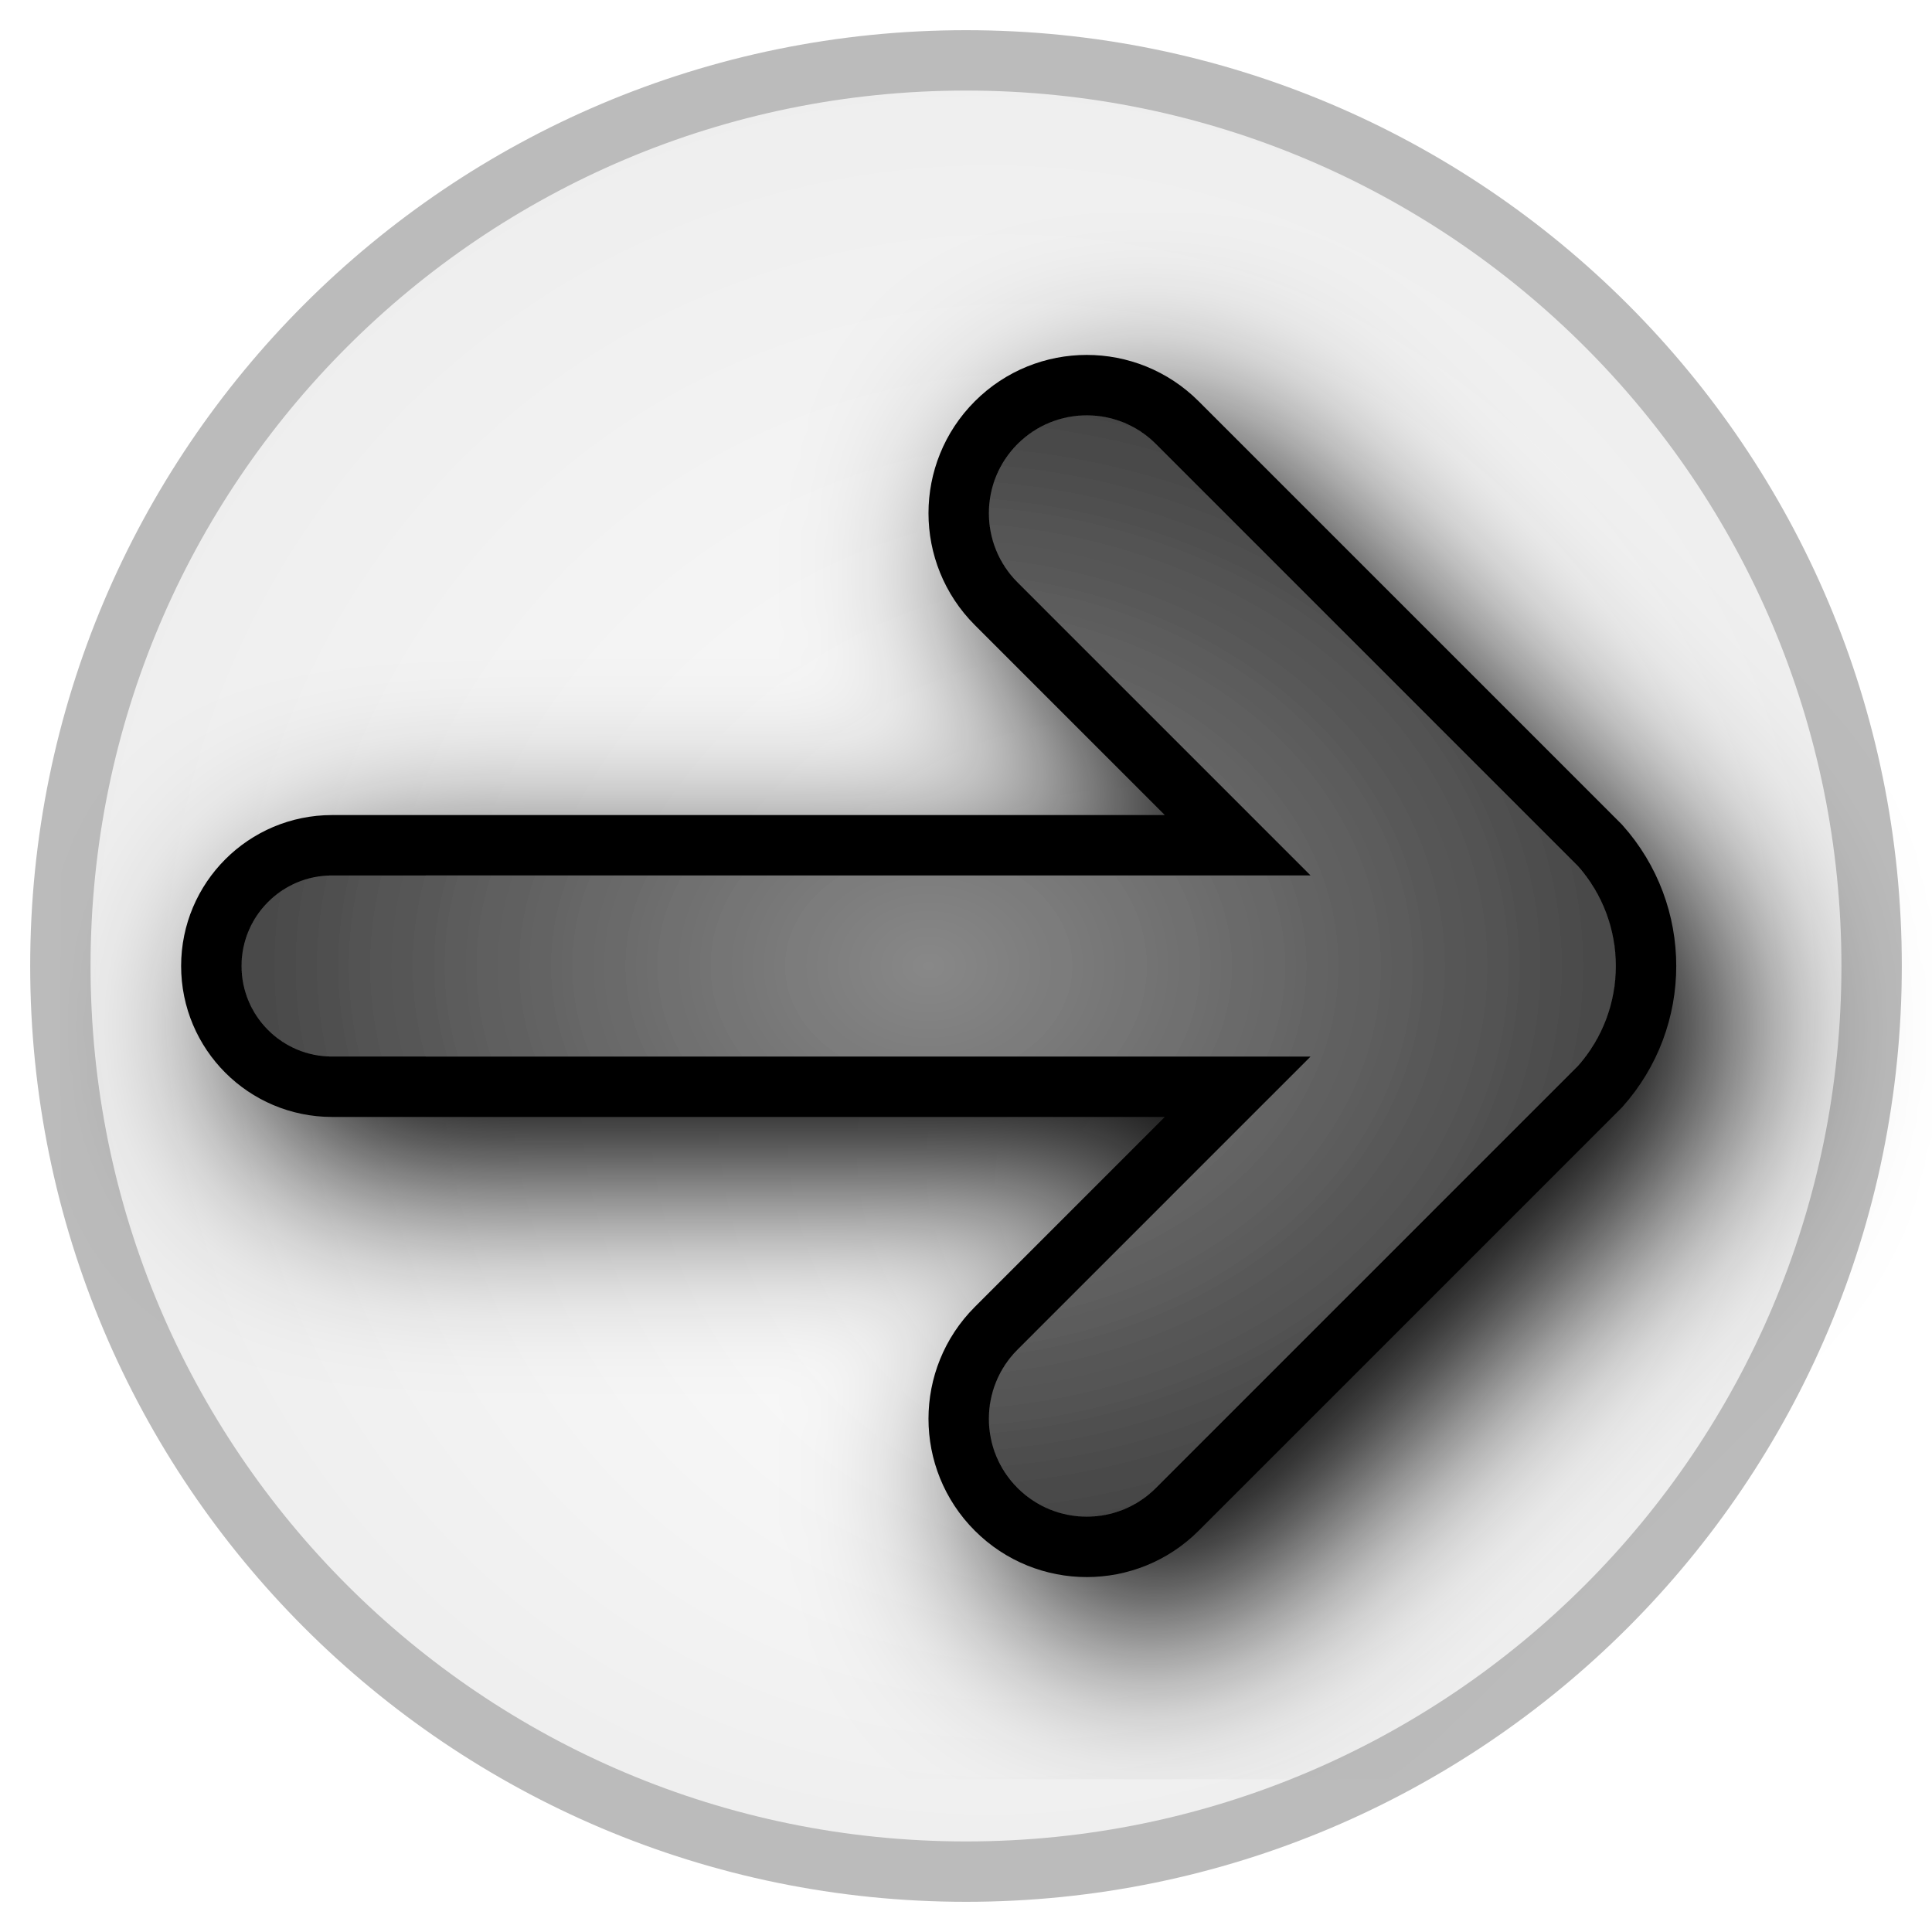
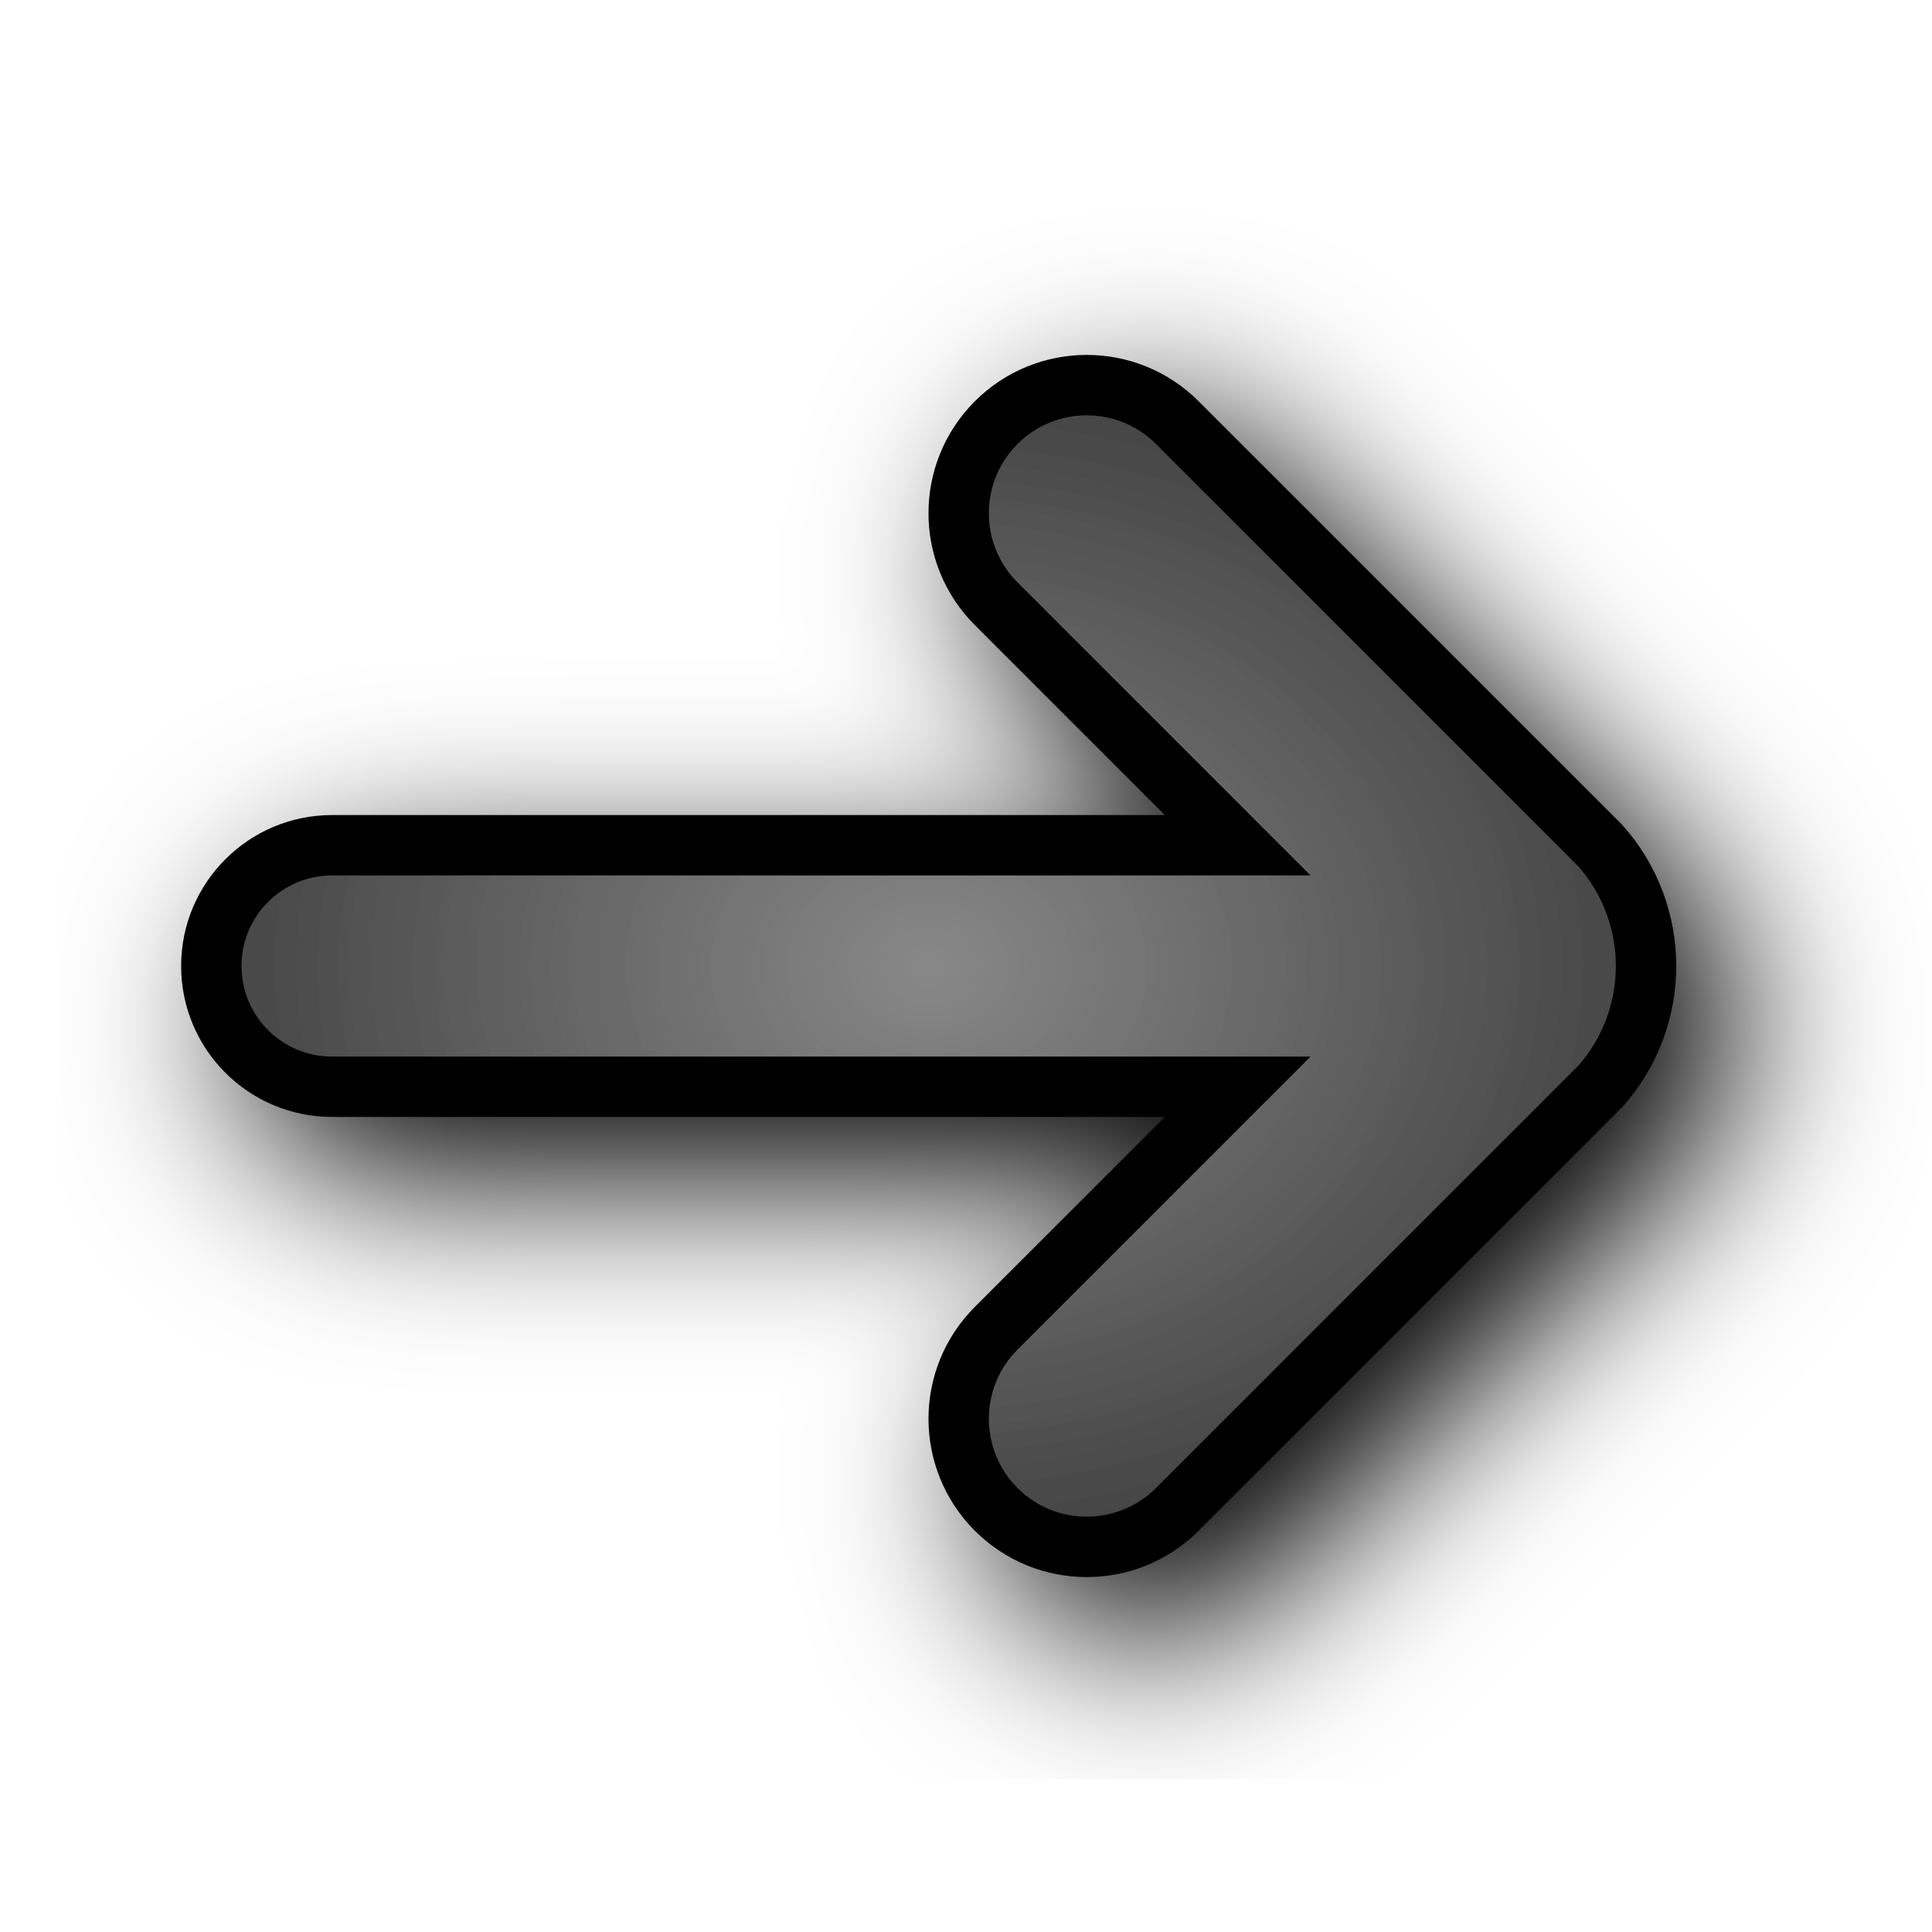
<svg xmlns="http://www.w3.org/2000/svg" width="64" height="64">
  <defs>
    <radialGradient id="circleGradient" cx="50%" cy="50%" r="50%" fx="65%" fy="65%">
      <stop offset="0%" stop-color="#ffffff" />
      <stop offset="100%" stop-color="#eeeeee" />
    </radialGradient>
    <radialGradient id="xGradient" cx="50%" cy="50%" r="50%">
      <stop offset="0%" stop-color="#888888" />
      <stop offset="100%" stop-color="#444444" />
    </radialGradient>
    <filter id="dropshadow" x="-20%" y="-20%" width="140%" height="140%">
      <feGaussianBlur in="SourceAlpha" stdDeviation="3" />
      <feOffset dx="2" dy="2" />
      <feMerge>
        <feMergeNode />
        <feMergeNode in="SourceGraphic" />
      </feMerge>
    </filter>
  </defs>
-   <g stroke-width="2">
-     <circle cx="32" cy="32" r="30" fill="url(#circleGradient)" stroke="#bbbbbb" />
-     <path d="M33,44 A3,3,0,0,0,39,50 L53,36 A6,6,0,0,0,53,28 L53,28 L39,14 A3,3,0,0,0,33,20 L41,28 L11,28 A3,3,0,0,0,11,36 L41,36 Z" fill="url(#xGradient)" stroke="#000000" filter="url(#dropshadow)" />
-   </g>
+   <path d="M33,44 A3,3,0,0,0,39,50 L53,36 A6,6,0,0,0,53,28 L53,28 L39,14 A3,3,0,0,0,33,20 L41,28 L11,28 A3,3,0,0,0,11,36 L41,36 Z" fill="url(#xGradient)" stroke="#000000" filter="url(#dropshadow)" stroke-width="2" />
</svg>
